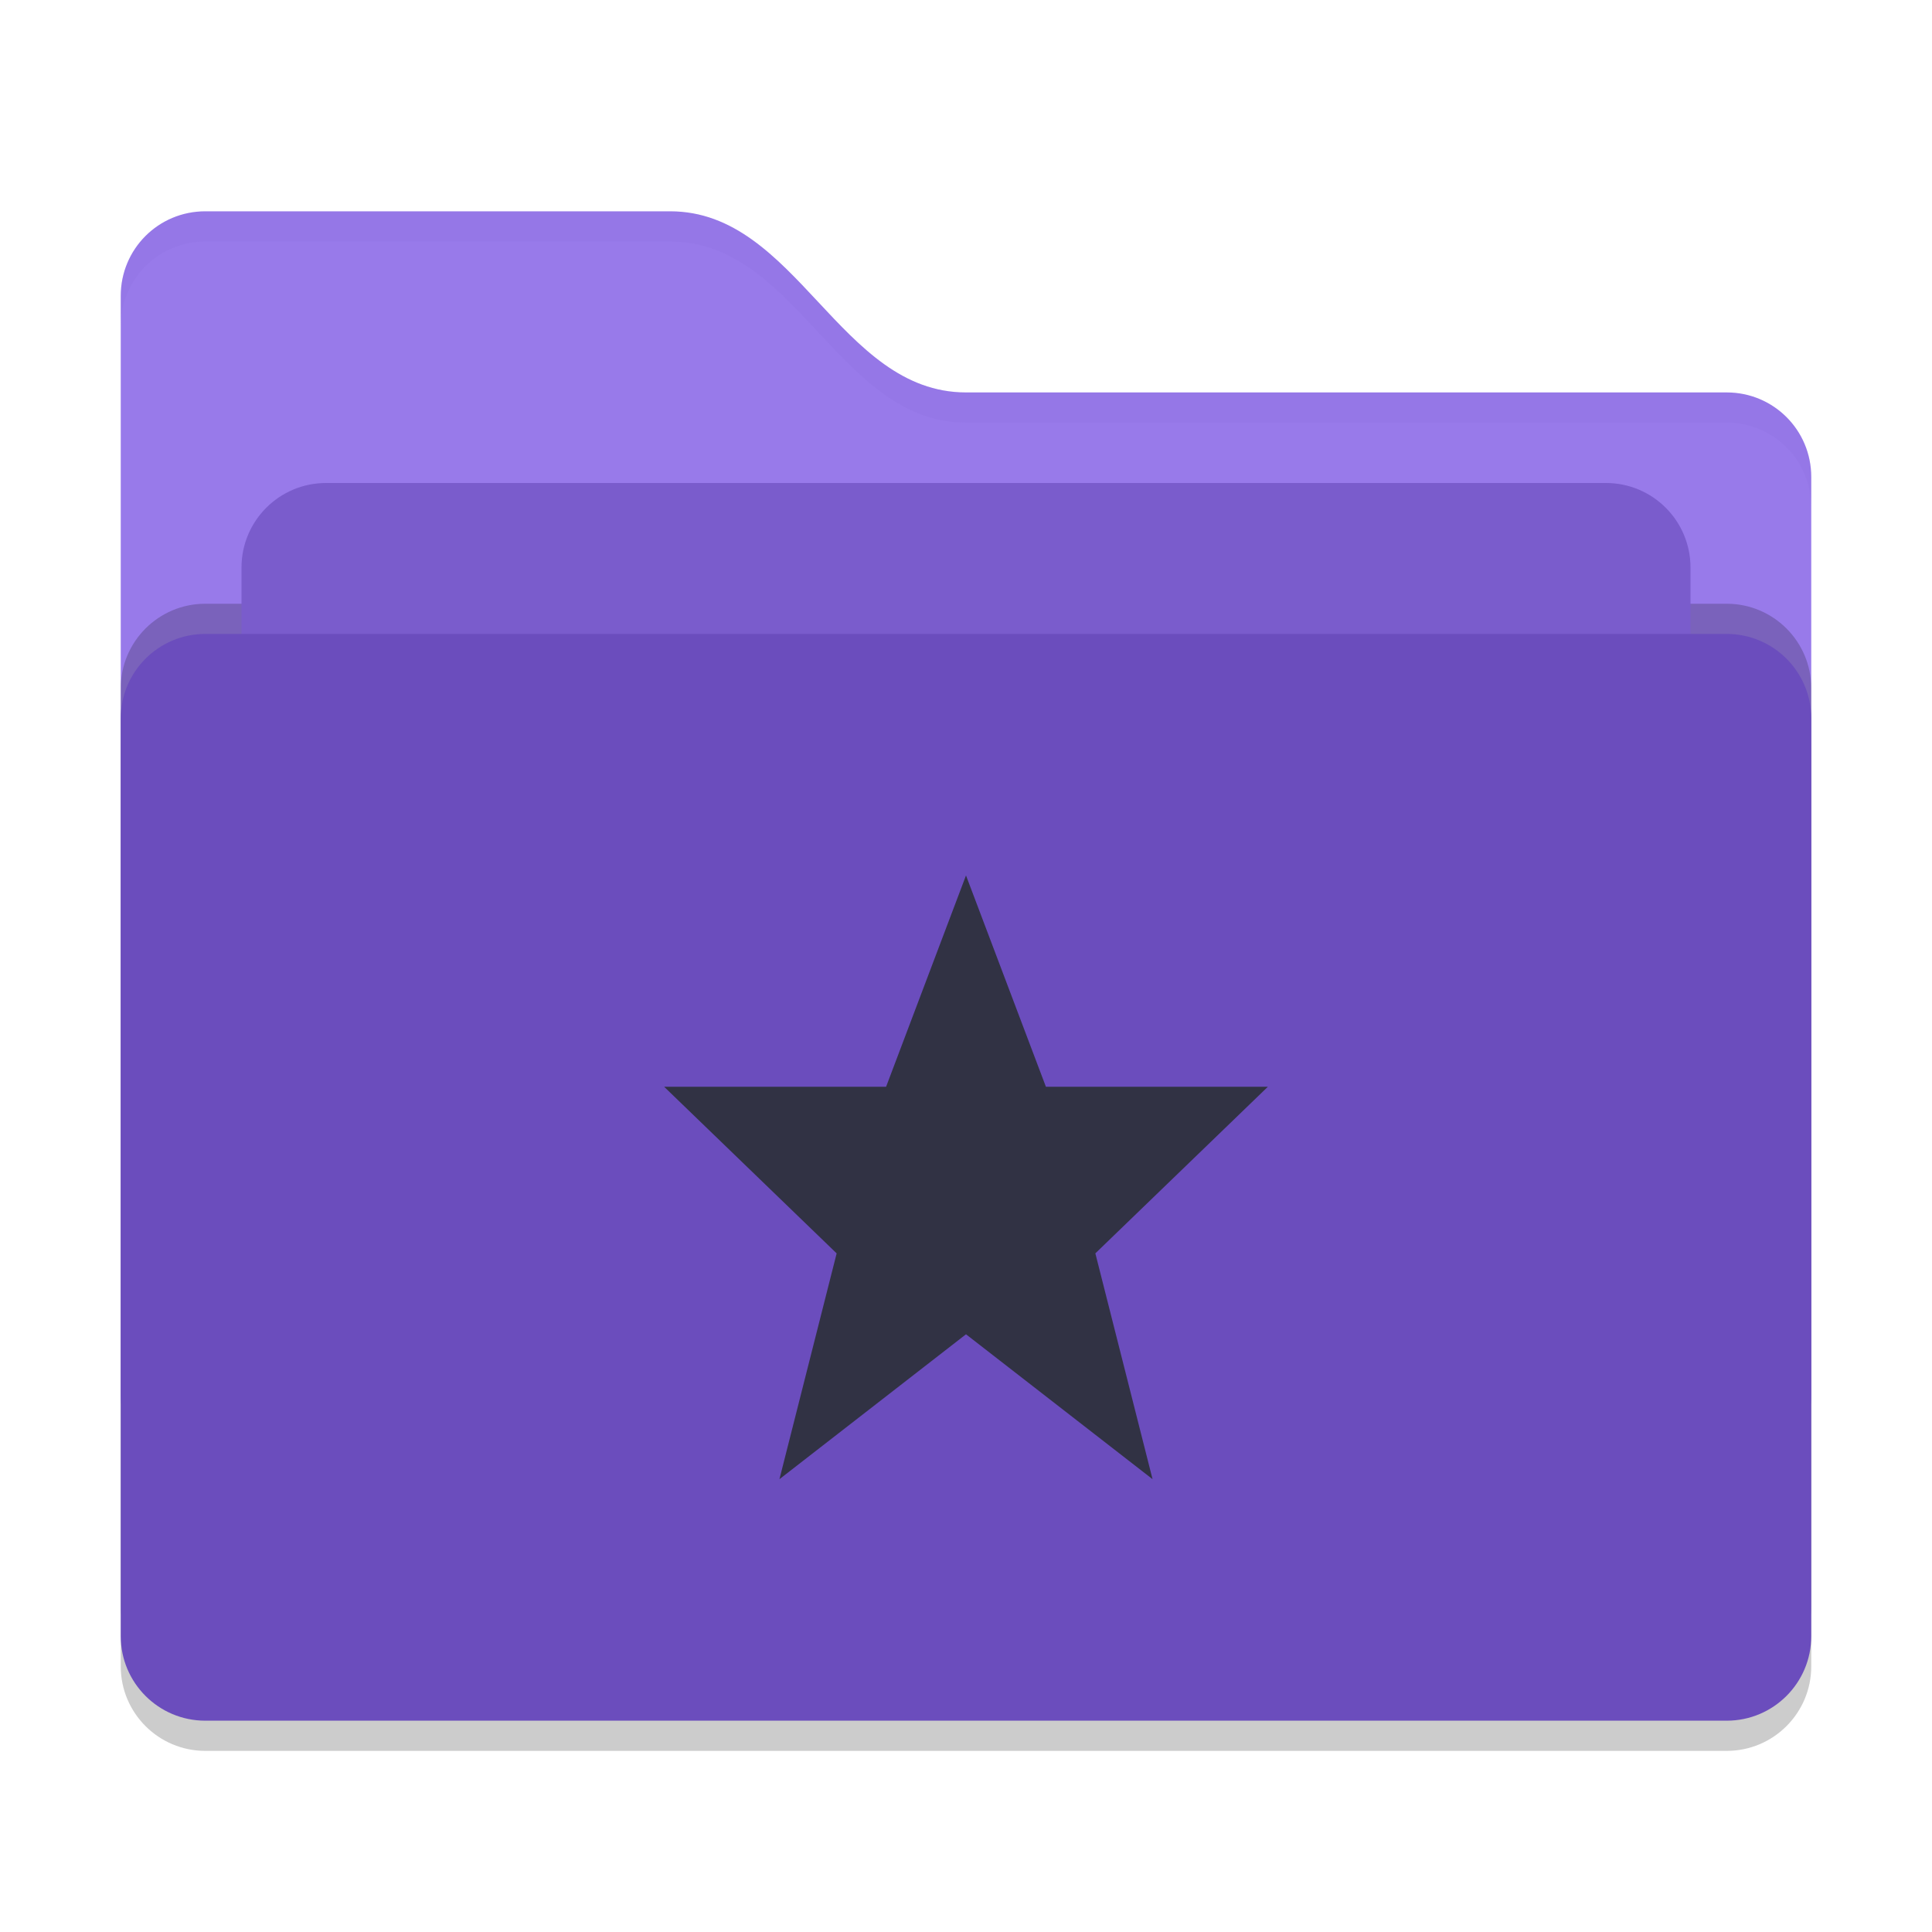
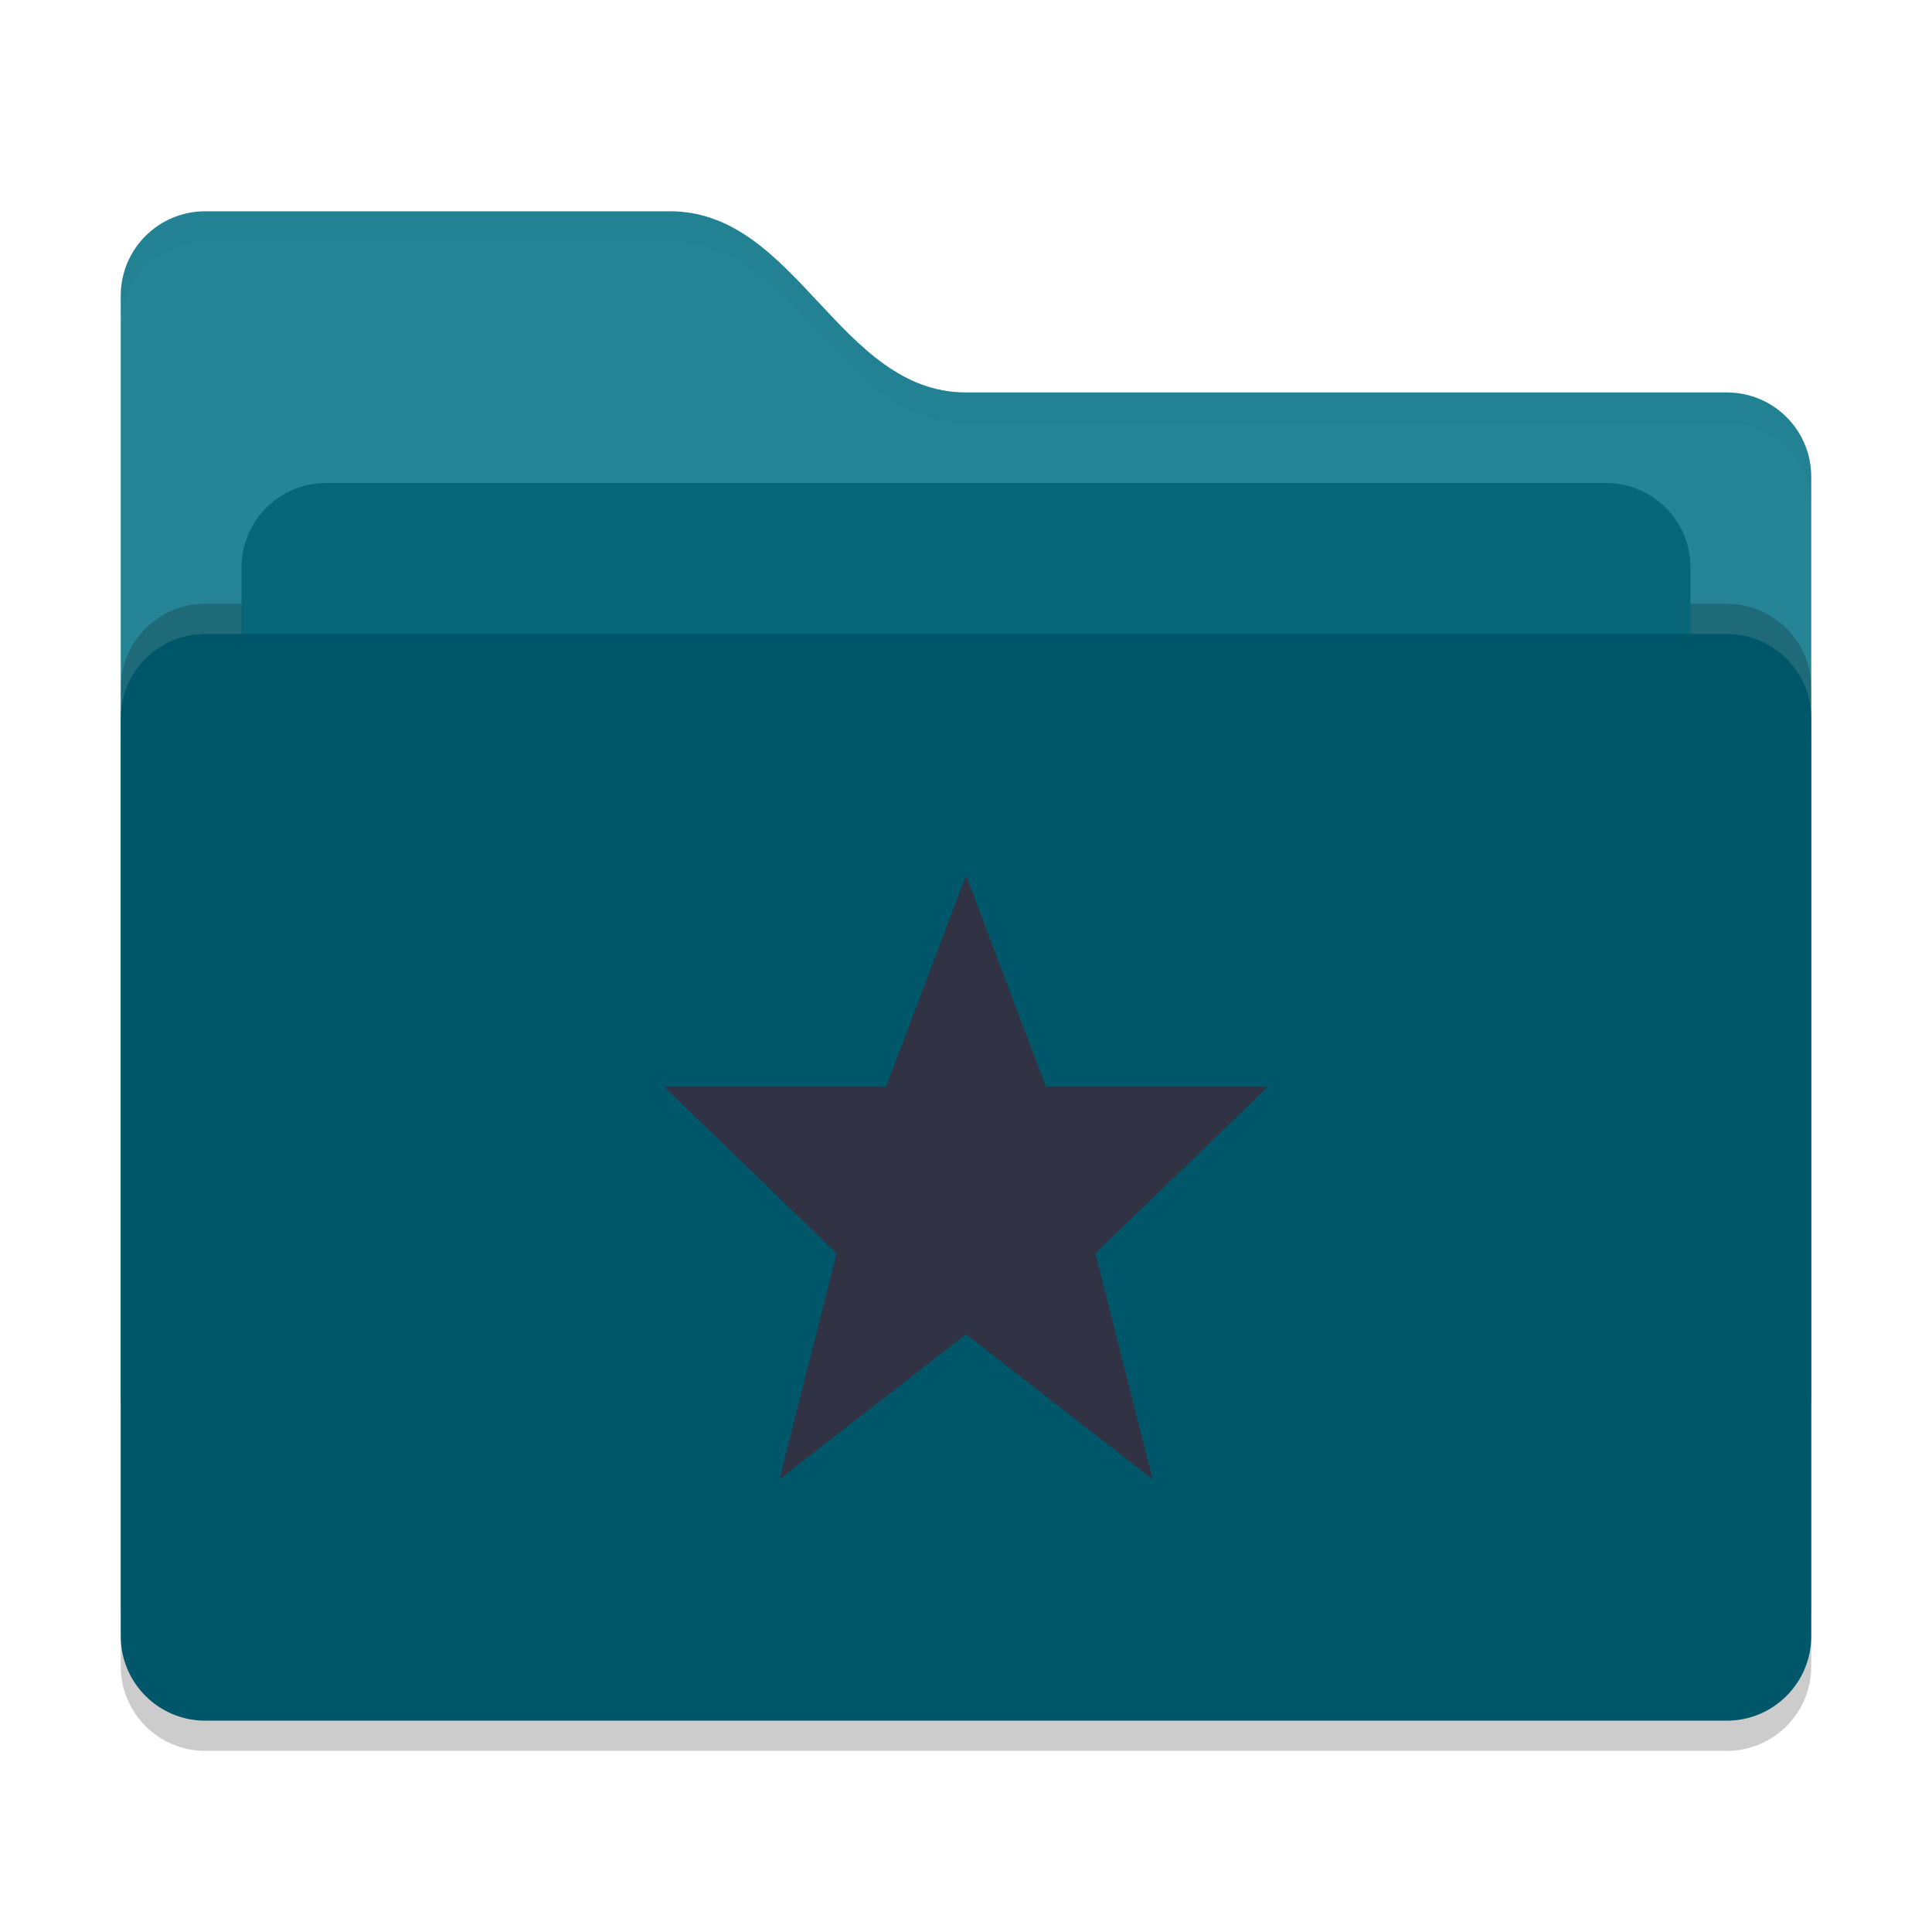
<svg xmlns="http://www.w3.org/2000/svg" width="64" height="64" version="1">
  <rect style="opacity:0.2" width="56" height="36" x="4" y="22" rx="2.8" ry="2.8" />
-   <path style="fill:#987AEA" d="M 4,46.2 C 4,47.751 5.249,49 6.8,49 H 57.2 C 58.751,49 60,47.751 60,46.2 V 15.8 C 60,14.249 58.751,13 57.2,13 H 32 C 27.8,13 26.4,7 22.2,7 H 6.8 C 5.249,7 4,8.249 4,9.8" />
+   <path style="fill:#258496" d="M 4,46.2 C 4,47.751 5.249,49 6.8,49 H 57.2 C 58.751,49 60,47.751 60,46.2 V 15.8 C 60,14.249 58.751,13 57.2,13 H 32 C 27.8,13 26.4,7 22.2,7 H 6.8 C 5.249,7 4,8.249 4,9.8" />
  <rect style="opacity:0.2" width="56" height="36" x="4" y="20" rx="2.8" ry="2.8" />
-   <rect style="fill:#7A5CCC" width="48" height="22" x="8" y="16" rx="2.8" ry="2.8" />
-   <rect style="fill:#6B4DBD" width="56" height="36" x="4" y="21" rx="2.8" ry="2.8" />
-   <path style="opacity:0.1;fill:#7A5CCC" d="M 6.801,7 C 5.25,7 4,8.25 4,9.801 V 10.801 C 4,9.25 5.25,8 6.801,8 H 22.199 C 26.399,8 27.8,14 32,14 H 57.199 C 58.75,14 60,15.25 60,16.801 V 15.801 C 60,14.25 58.75,13 57.199,13 H 32 C 27.8,13 26.399,7 22.199,7 Z" />
+   <rect style="fill:#076678" width="48" height="22" x="8" y="16" rx="2.8" ry="2.8" />
+   <rect style="fill:#005769" width="56" height="36" x="4" y="21" rx="2.8" ry="2.8" />
+   <path style="opacity:0.1;fill:#076678" d="M 6.801,7 C 5.25,7 4,8.25 4,9.801 V 10.801 C 4,9.25 5.25,8 6.801,8 H 22.199 C 26.399,8 27.8,14 32,14 H 57.199 C 58.75,14 60,15.25 60,16.801 V 15.801 C 60,14.25 58.75,13 57.199,13 H 32 C 27.8,13 26.399,7 22.199,7 Z" />
  <path style="fill:#313244" d="M 32,29 29.353,36 22,36 27.715,41.52 25.82,49 32,44.2 38.18,49 36.285,41.519 42,36 34.647,36 Z" />
</svg>
